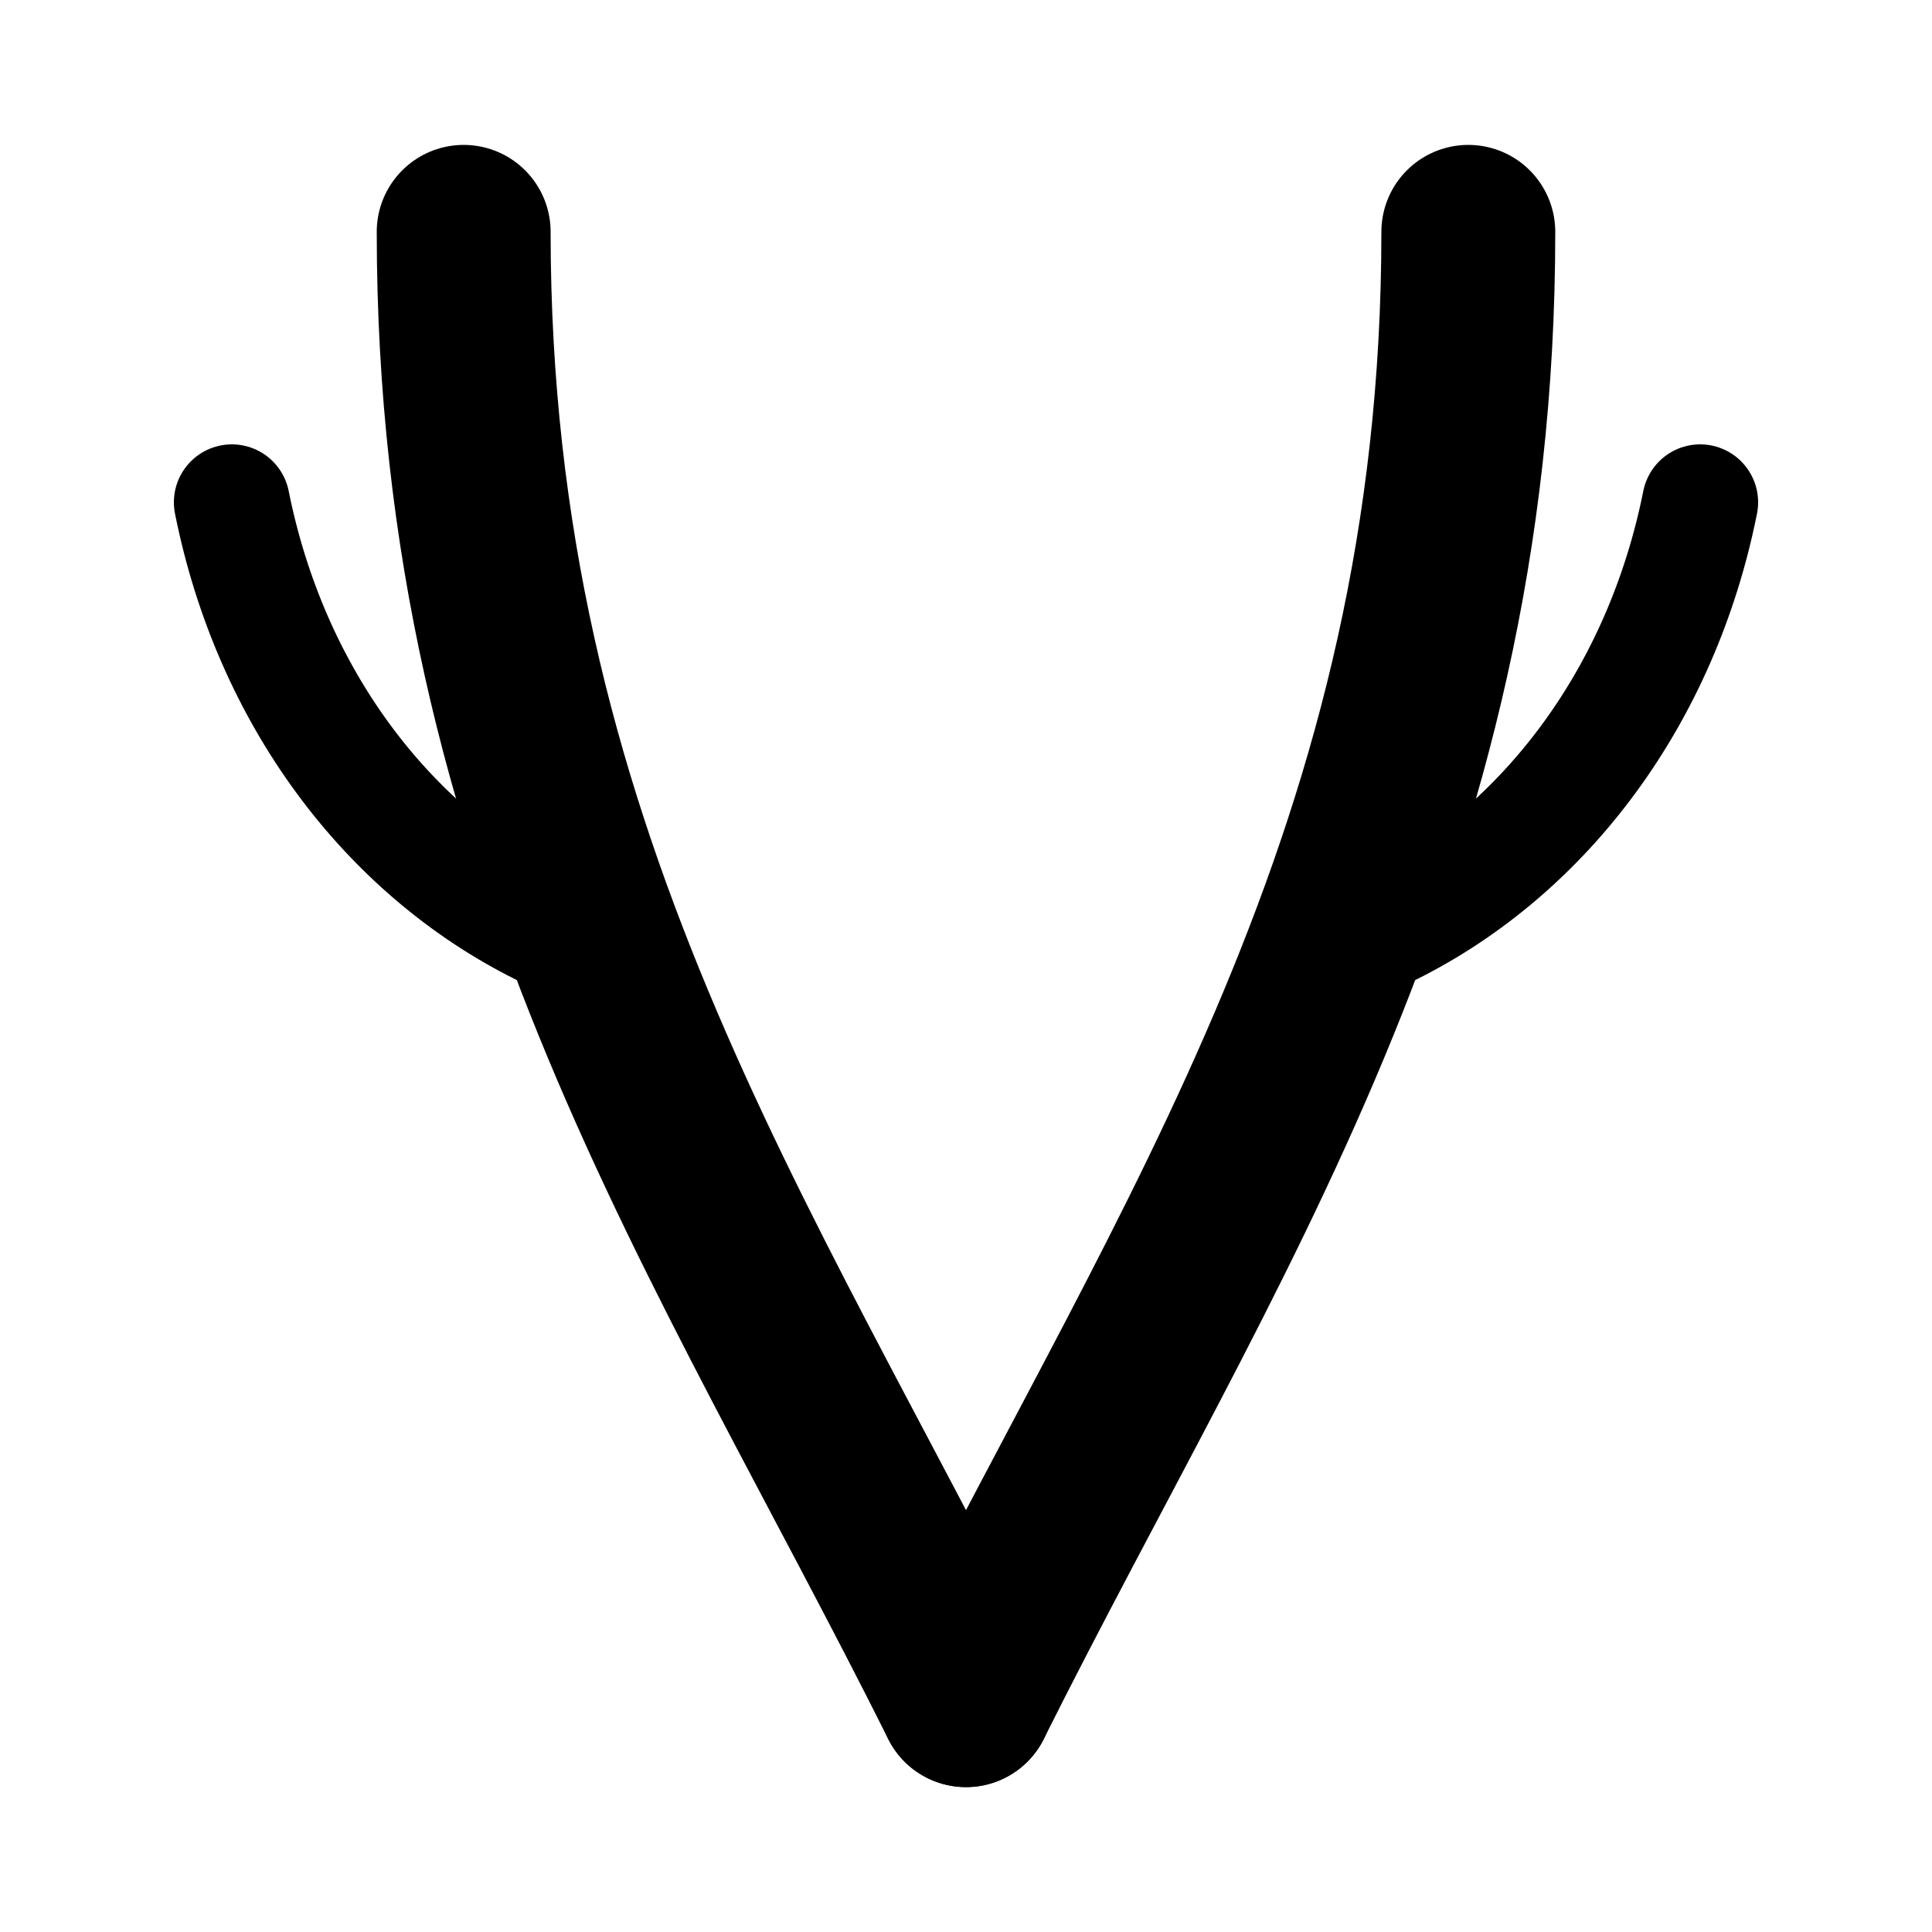
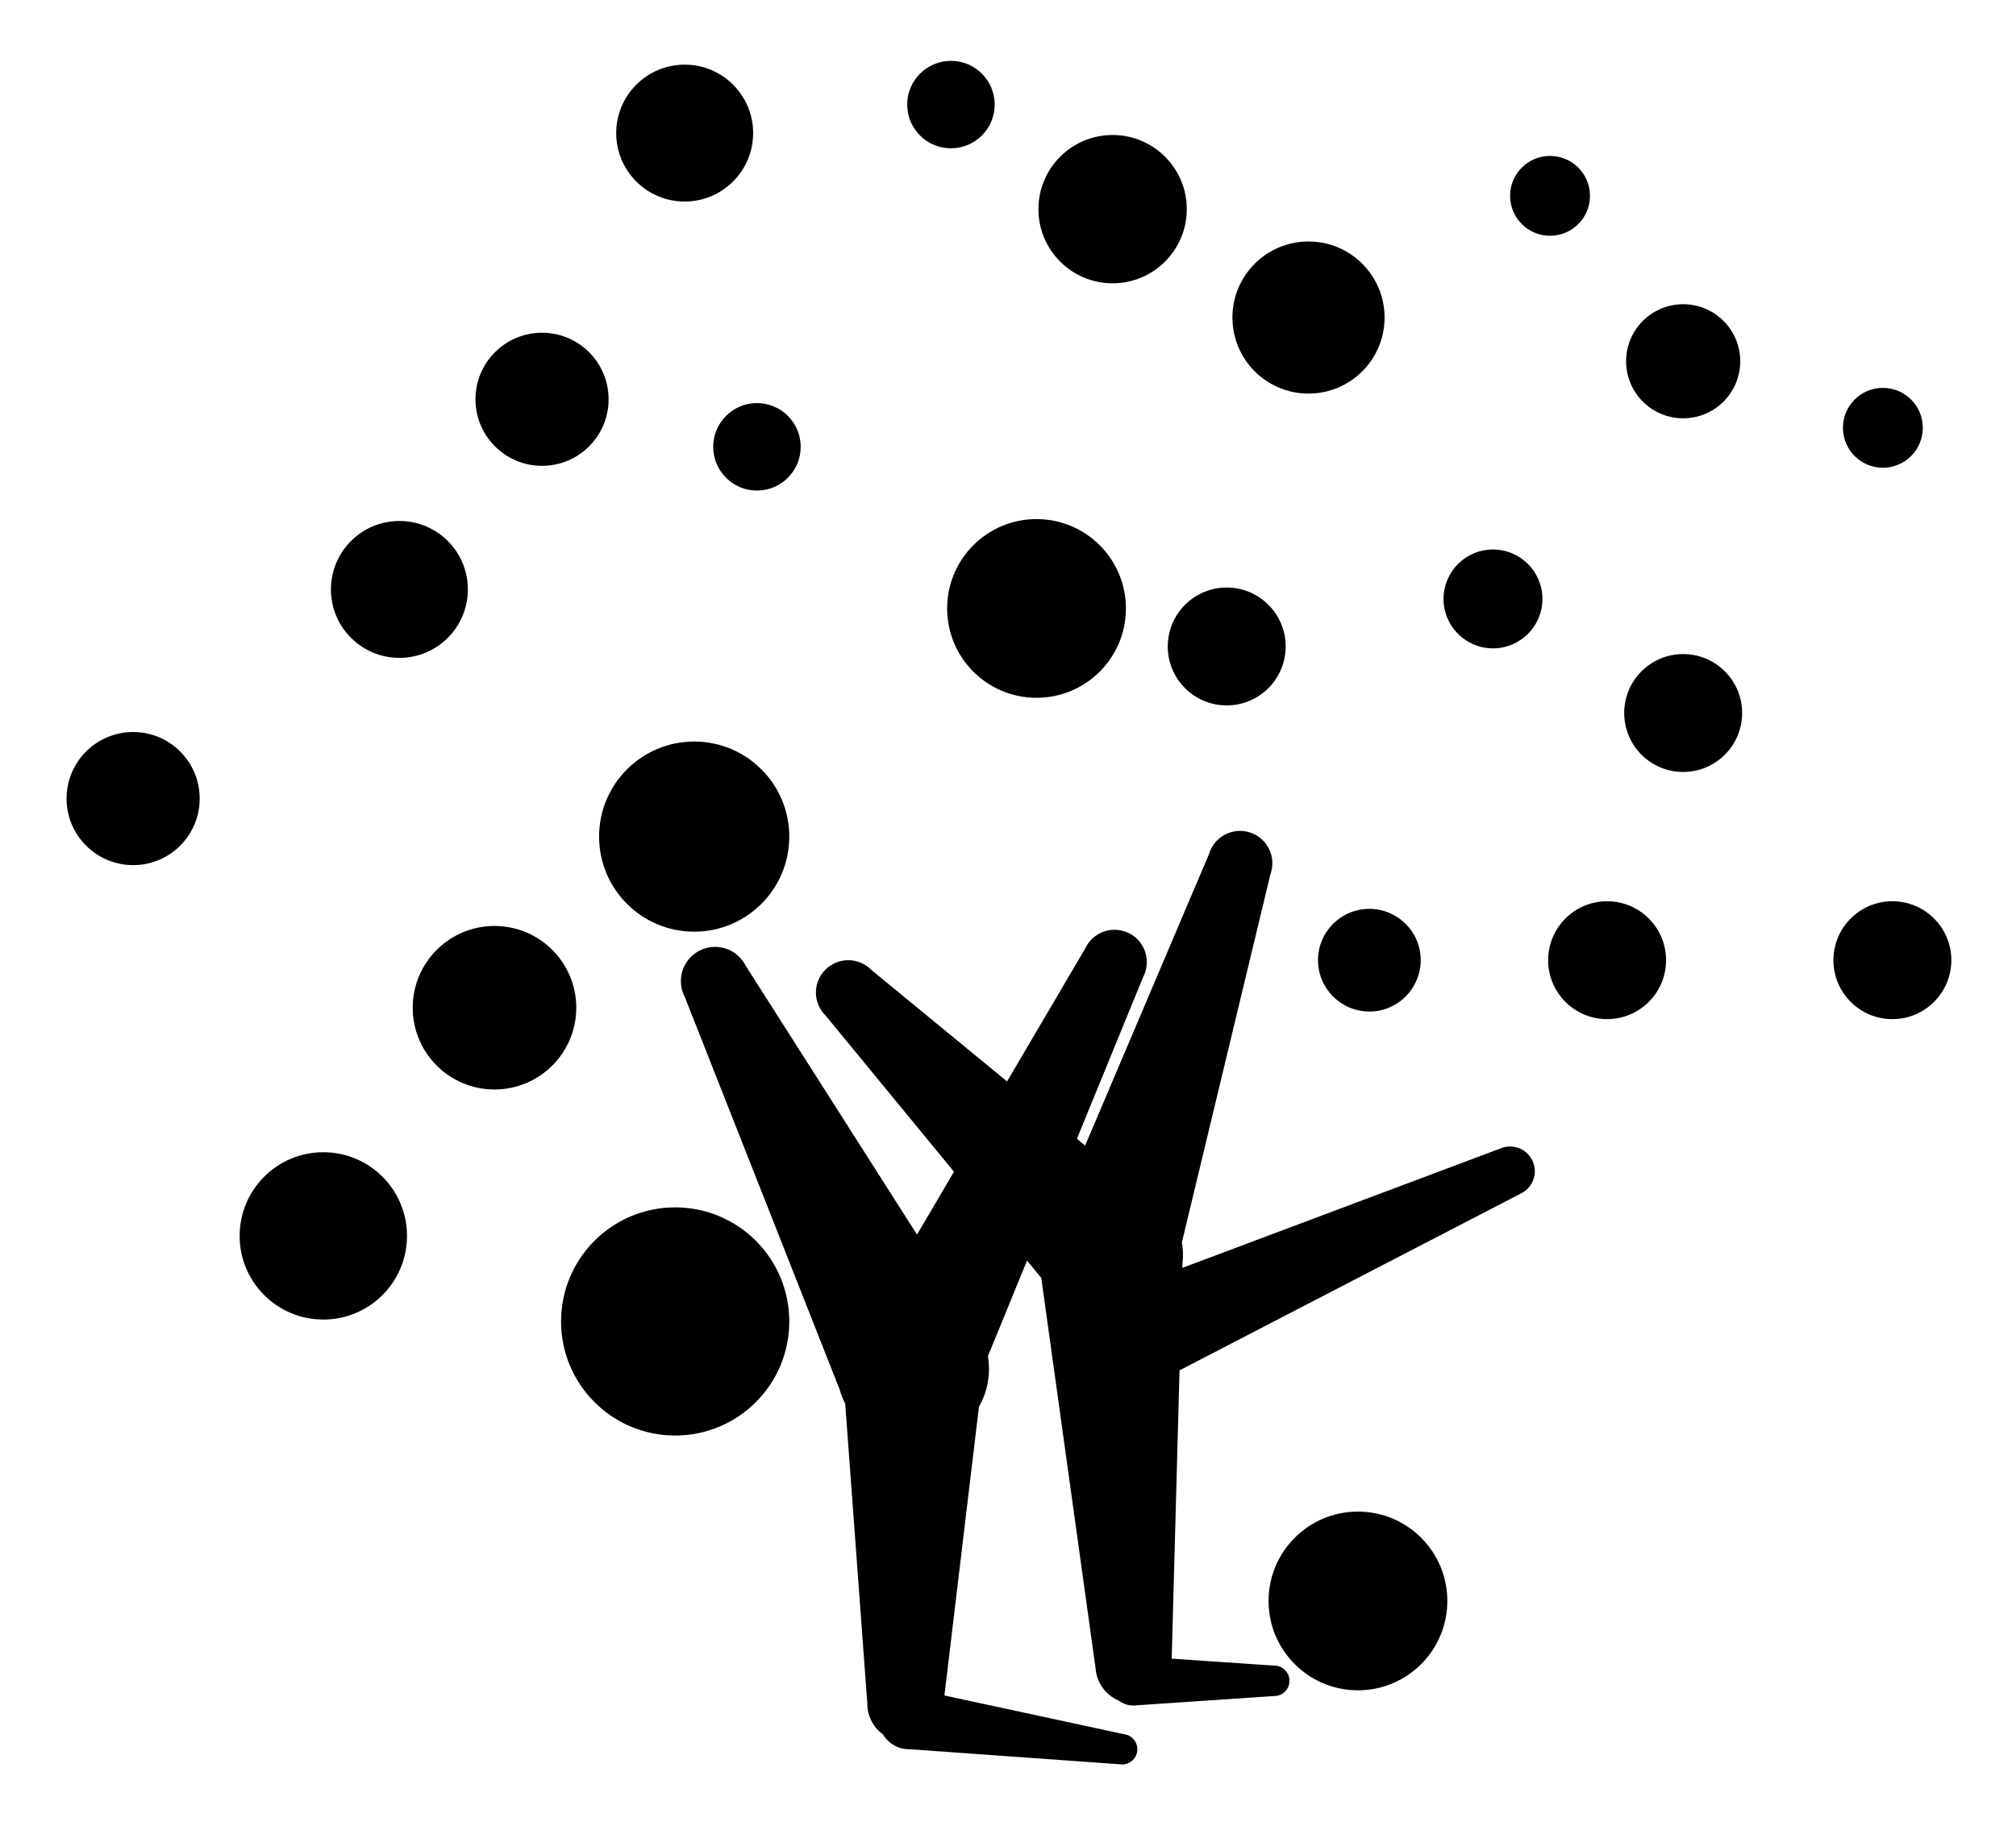
- <svg xmlns="http://www.w3.org/2000/svg" width="100" height="100" viewBox="0 0 100 100" role="img" aria-label="Dr. Patricio Gavilanes">
-   <g transform="translate(0.0 0.0) scale(1.0)">
-     <path d="M76 12C76 44 62 64 50 88" fill="none" stroke="#000000" stroke-width="9" stroke-linecap="round" />
-     <path d="M72 48C80 44 86 36 88 26" fill="none" stroke="#000000" stroke-width="6" stroke-linecap="round" />
-     <path d="M24 12C24 44 38 64 50 88" fill="none" stroke="#000000" stroke-width="9" stroke-linecap="round" />
-     <path d="M28 48C20 44 14 36 12 26" fill="none" stroke="#000000" stroke-width="6" stroke-linecap="round" />
+ <svg xmlns="http://www.w3.org/2000/svg" width="424" height="384" viewBox="0 0 424 384" role="img" aria-label="Dr. Patricio Gavilanes · Medicina Vascular">
+   <g transform="translate(-232 -112) scale(4)">
+     <circle cx="94.0" cy="35.0" r="3.6" fill="#000000" />
+     <circle cx="108.0" cy="33.5" r="2.3" fill="#000000" />
+     <circle cx="116.5" cy="39.0" r="3.9" fill="#000000" />
+     <circle cx="139.5" cy="38.3" r="2.1" fill="#000000" />
+     <circle cx="126.8" cy="44.7" r="4.0" fill="#000000" />
+     <circle cx="146.5" cy="47.0" r="3.0" fill="#000000" />
+     <circle cx="157.0" cy="50.5" r="2.1" fill="#000000" />
+     <circle cx="86.5" cy="49.0" r="3.5" fill="#000000" />
+     <circle cx="97.8" cy="51.5" r="2.3" fill="#000000" />
+     <circle cx="79.0" cy="59.0" r="3.6" fill="#000000" />
+     <circle cx="112.5" cy="60.0" r="4.7" fill="#000000" />
+     <circle cx="122.5" cy="62.0" r="3.1" fill="#000000" />
+     <circle cx="136.5" cy="59.5" r="2.6" fill="#000000" />
+     <circle cx="146.5" cy="65.5" r="3.1" fill="#000000" />
+     <circle cx="65.0" cy="70.0" r="3.5" fill="#000000" />
+     <circle cx="94.5" cy="72.0" r="5.0" fill="#000000" />
+     <circle cx="130.0" cy="78.5" r="2.7" fill="#000000" />
+     <circle cx="142.5" cy="78.5" r="3.1" fill="#000000" />
+     <circle cx="157.5" cy="78.5" r="3.1" fill="#000000" />
+     <circle cx="84.0" cy="81.0" r="4.3" fill="#000000" />
+     <circle cx="75.0" cy="93.0" r="4.4" fill="#000000" />
+     <circle cx="93.5" cy="97.5" r="6.0" fill="#000000" />
+     <path fill="#000000" d="M109.56 98.18 L97.2 78.78 L94 80.42 L102.44 101.82ZM102 100a4 4 0 1 0 8 0a4 4 0 1 0 -8 0ZM93.8 79.6a1.8 1.8 0 1 0 3.6 0a1.8 1.8 0 1 0 -3.6 0ZM109.05 101.51 L118.12 79.35 L115.08 77.85 L102.95 98.49ZM102.6 100a3.4 3.4 0 1 0 6.8 0a3.4 3.4 0 1 0 -6.8 0ZM114.9 78.6a1.7 1.7 0 1 0 3.4 0a1.7 1.7 0 1 0 -3.4 0ZM102.3 99.92 L103.6 117.55 L107.6 117.65 L109.7 100.08ZM102.3 100a3.7 3.7 0 1 0 7.4 0a3.7 3.7 0 1 0 -7.4 0ZM103.6 117.6a2 2 0 1 0 4 0a2 2 0 1 0 -4 0ZM105.57 119.98 L116.89 120.79 L117.11 119.21 L106.03 116.82ZM104.2 118.4a1.6 1.6 0 1 0 3.2 0a1.6 1.6 0 1 0 -3.2 0ZM116.2 120a0.8 0.8 0 1 0 1.6 0a0.8 0.8 0 1 0 -1.6 0Z" />
+     <path fill="#000000" d="M118.95 91.45 L103.8 79 L101.4 81.4 L113.85 96.55ZM112.8 94a3.6 3.6 0 1 0 7.2 0a3.6 3.6 0 1 0 -7.2 0ZM100.9 80.2a1.7 1.7 0 1 0 3.4 0a1.7 1.7 0 1 0 -3.4 0ZM119.72 95.1 L124.81 73.93 L121.59 72.87 L113.08 92.9ZM112.9 94a3.5 3.5 0 1 0 7 0a3.5 3.5 0 1 0 -7 0ZM121.5 73.4a1.7 1.7 0 1 0 3.4 0a1.7 1.7 0 1 0 -3.4 0ZM118.46 100.88 L137.93 90.79 L136.87 88.41 L116.34 96.12ZM114.8 98.5a2.6 2.6 0 1 0 5.2 0a2.6 2.6 0 1 0 -5.2 0ZM136.1 89.6a1.3 1.3 0 1 0 2.6 0a1.3 1.3 0 1 0 -2.6 0ZM112.61 94.21 L115.6 115.71 L119.6 115.49 L120.19 93.79ZM112.6 94a3.8 3.8 0 1 0 7.6 0a3.8 3.8 0 1 0 -7.6 0ZM115.6 115.6a2 2 0 1 0 4 0a2 2 0 1 0 -4 0ZM117.6 117.7 L125 117.2 L125 115.6 L117.6 115.1ZM116.3 116.4a1.3 1.3 0 1 0 2.6 0a1.3 1.3 0 1 0 -2.6 0ZM124.2 116.4a0.8 0.8 0 1 0 1.6 0a0.8 0.8 0 1 0 -1.6 0ZM124.7 112.2a4.7 4.7 0 1 0 9.4 0a4.7 4.7 0 1 0 -9.4 0Z" />
  </g>
</svg>
